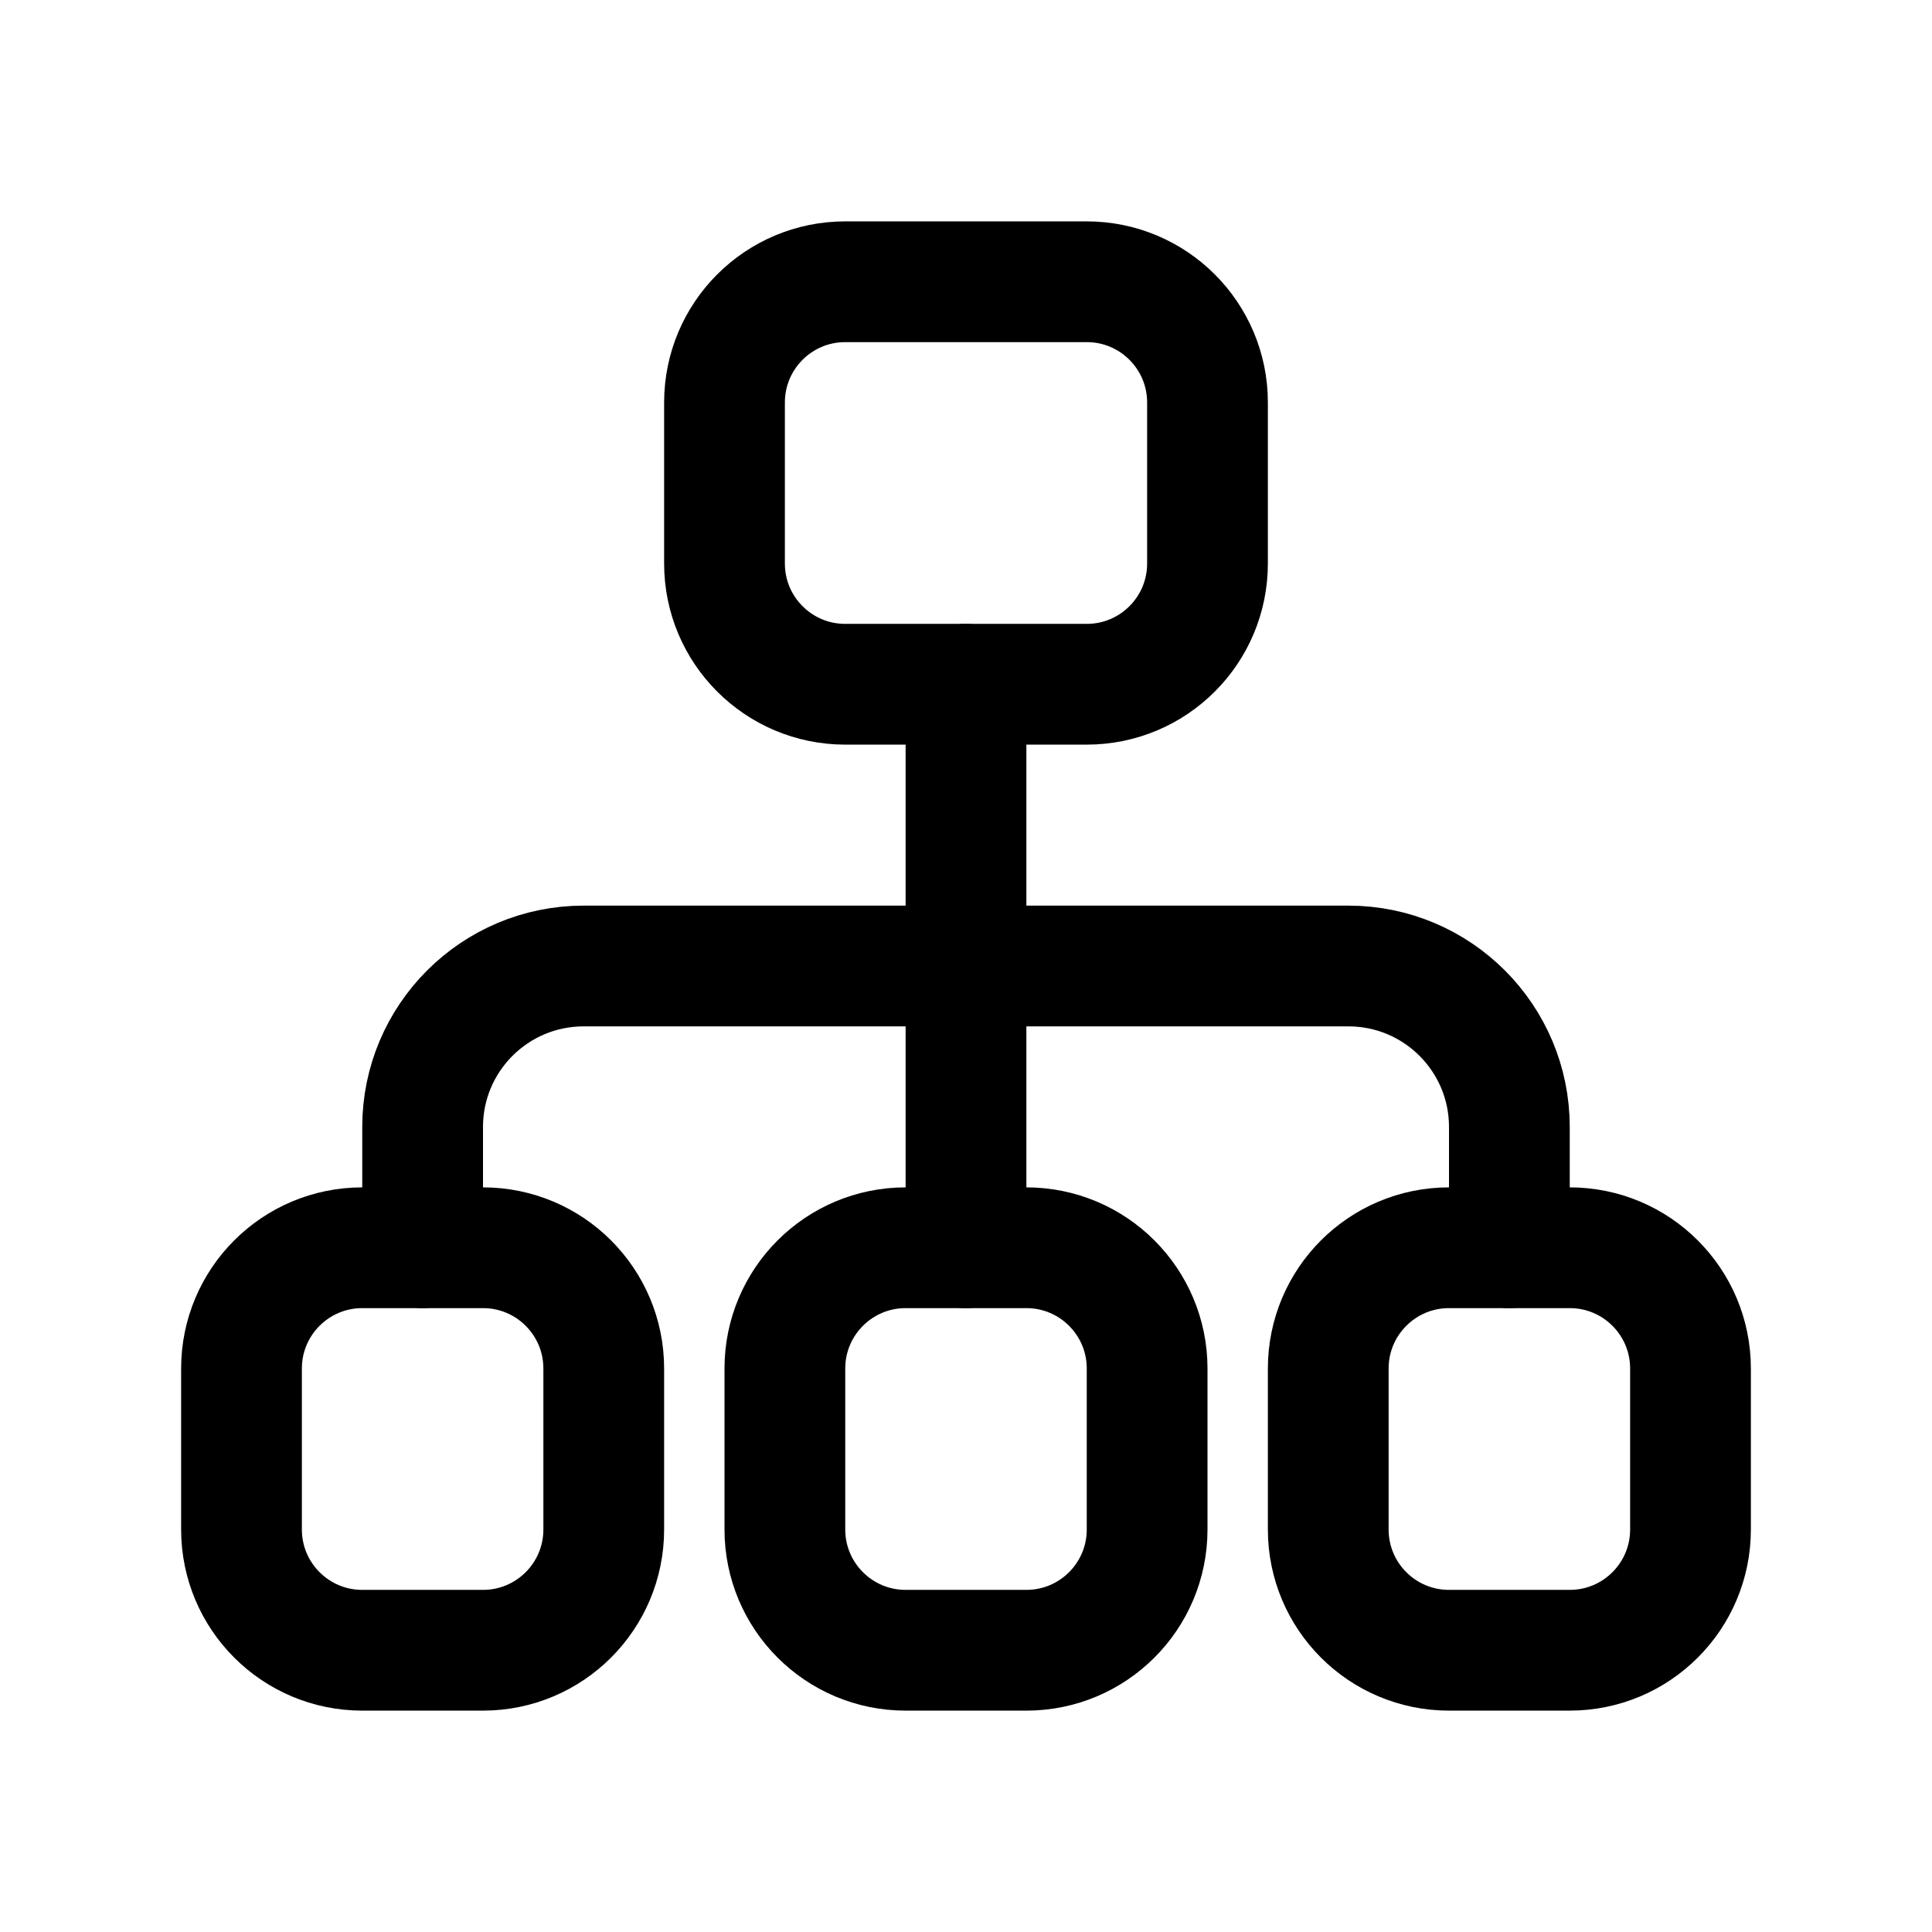
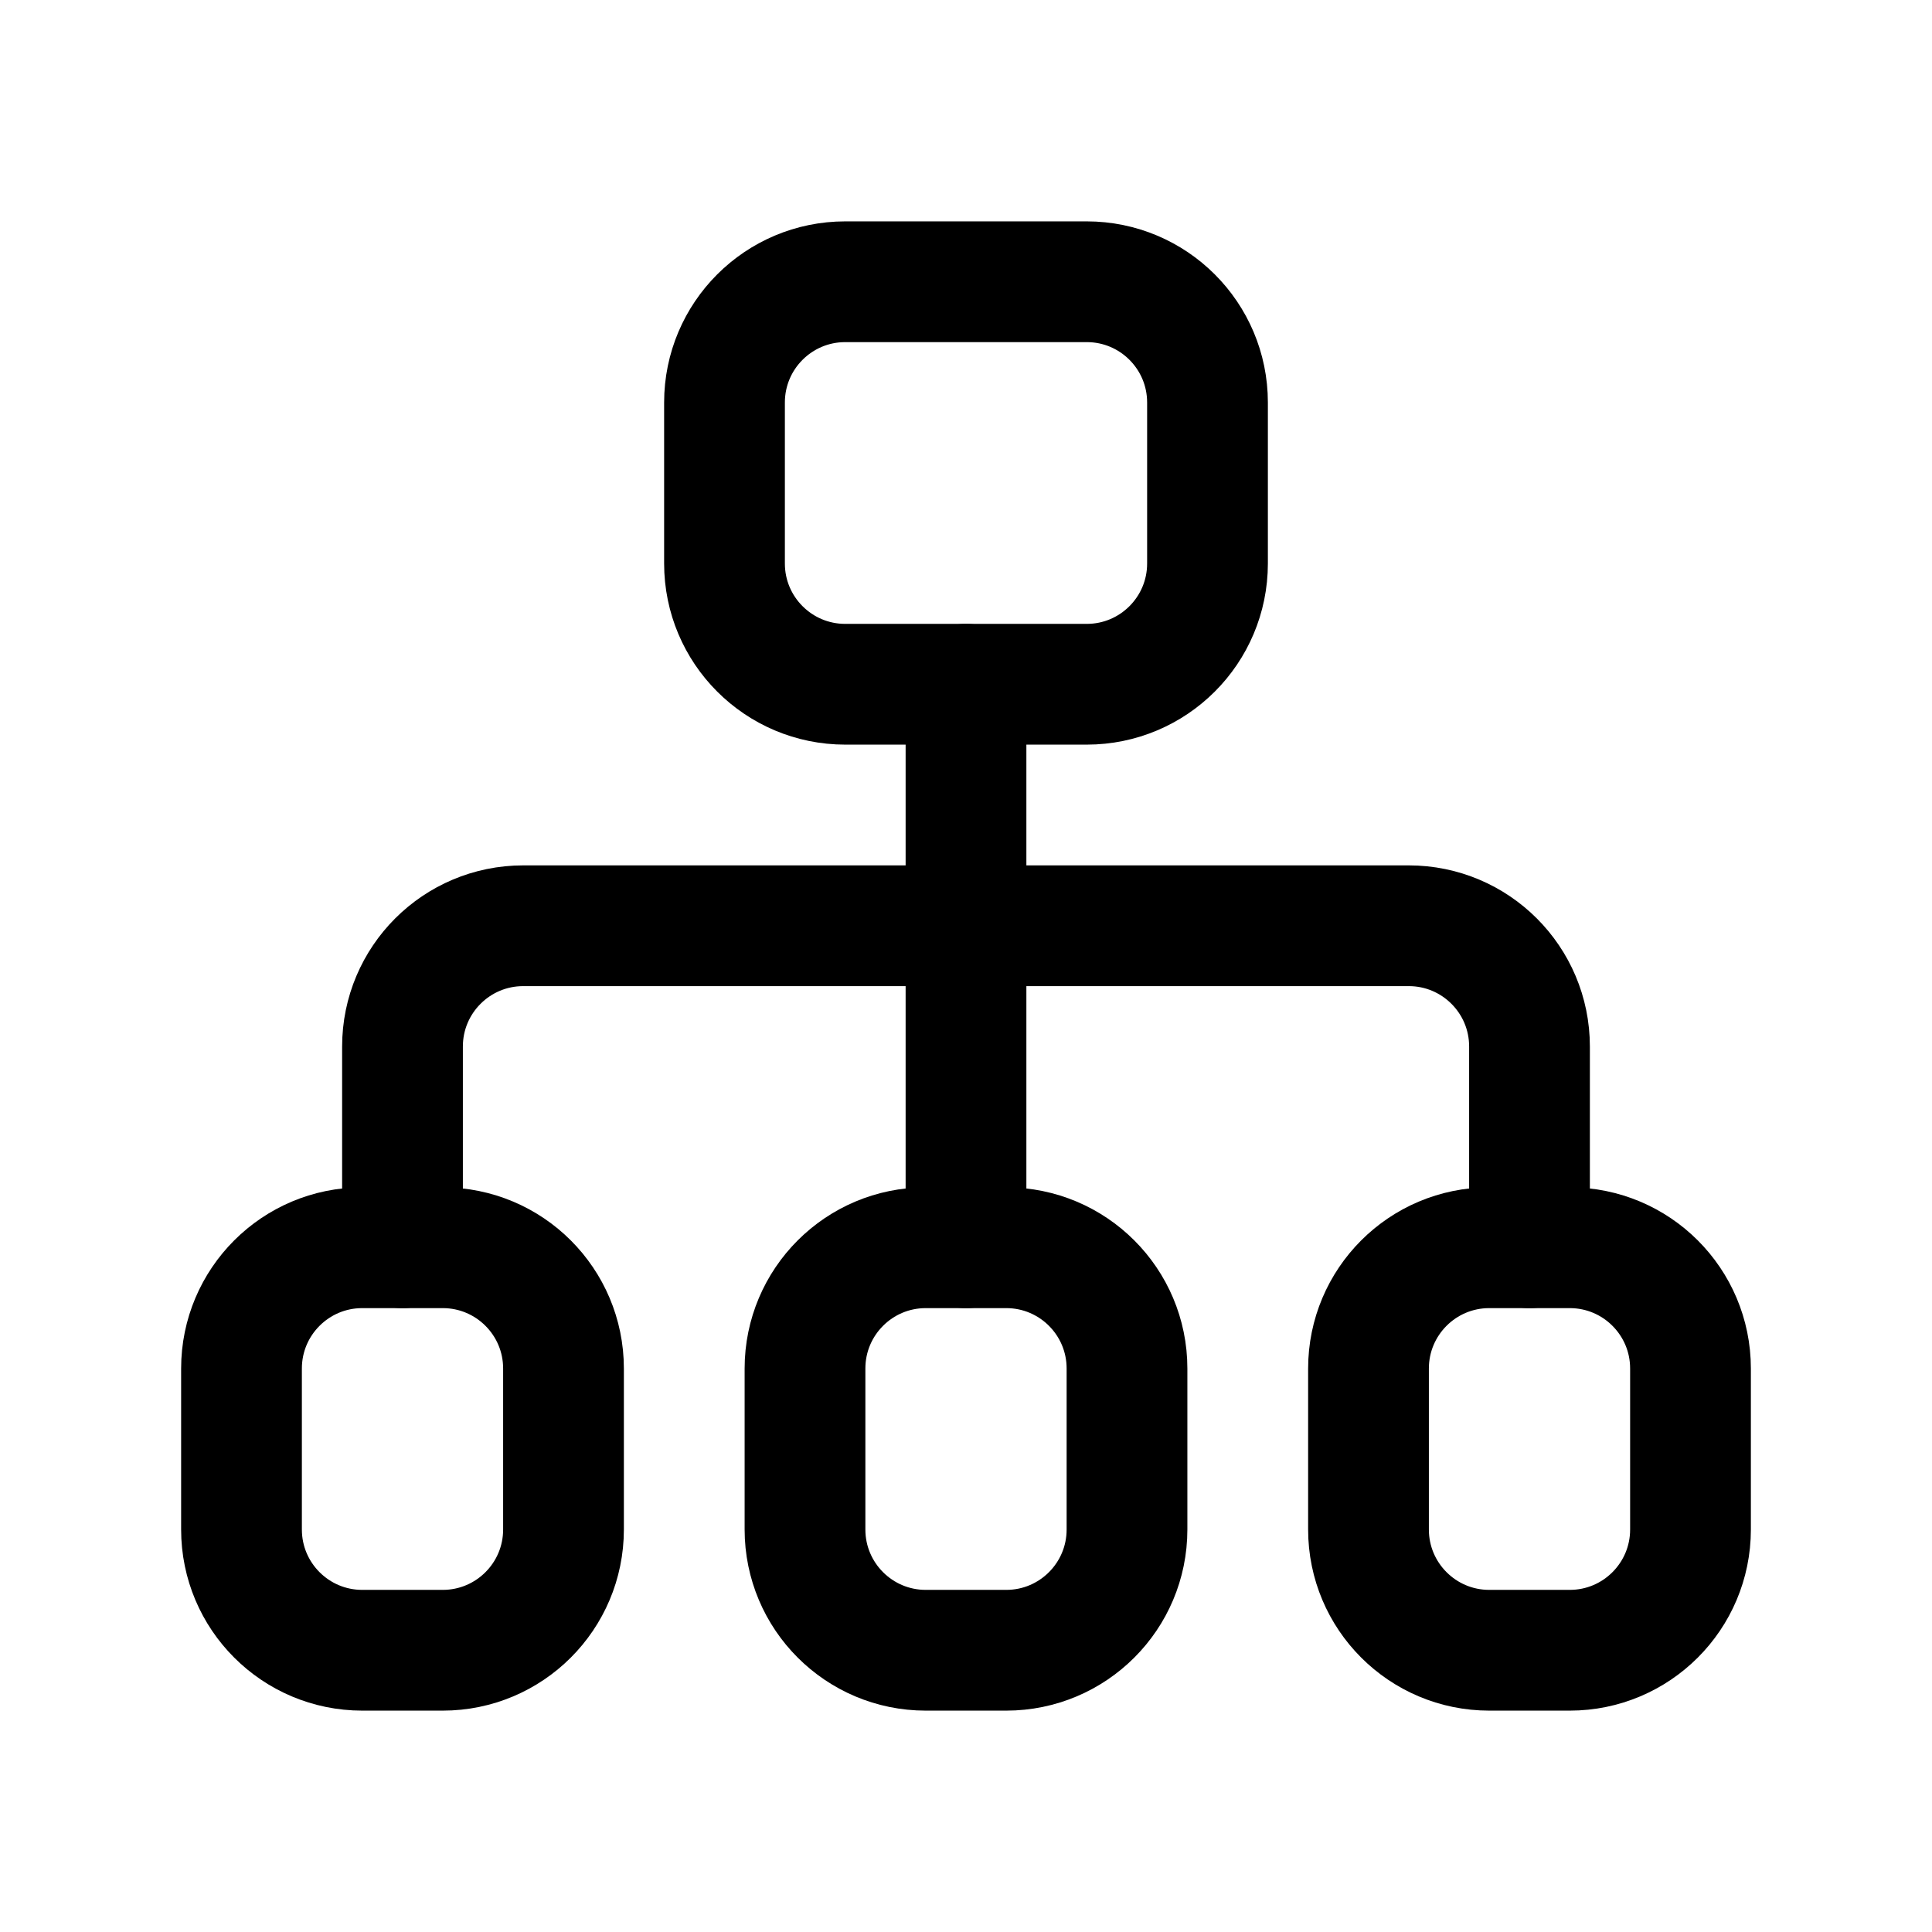
<svg xmlns="http://www.w3.org/2000/svg" viewBox="0 0 24 24" fill="none" stroke="currentColor" stroke-width="1.5" stroke-linecap="round" stroke-linejoin="round">
  <rect x="9" y="3.5" width="6" height="5" rx="1.5" />
-   <rect x="3" y="15.5" width="4.5" height="5" rx="1.5" />
-   <rect x="9.75" y="15.5" width="4.5" height="5" rx="1.5" />
-   <rect x="16.5" y="15.5" width="4.5" height="5" rx="1.5" />
+   <rect x="3" y="15.5" width="4" height="5" rx="1.5" />
+   <rect x="10" y="15.5" width="4" height="5" rx="1.5" />
+   <rect x="17" y="15.5" width="4" height="5" rx="1.5" />
  <path d="M12 8.5v7" />
-   <path d="M5.25 15.5V14a2 2 0 0 1 2-2h9.5a2 2 0 0 1 2 2v1.5" />
+   <path d="M5 15.5V13a1.5 1.5 0 0 1 1.5-1.5h11a1.5 1.5 0 0 1 1.5 1.5v2.5" />
</svg>
